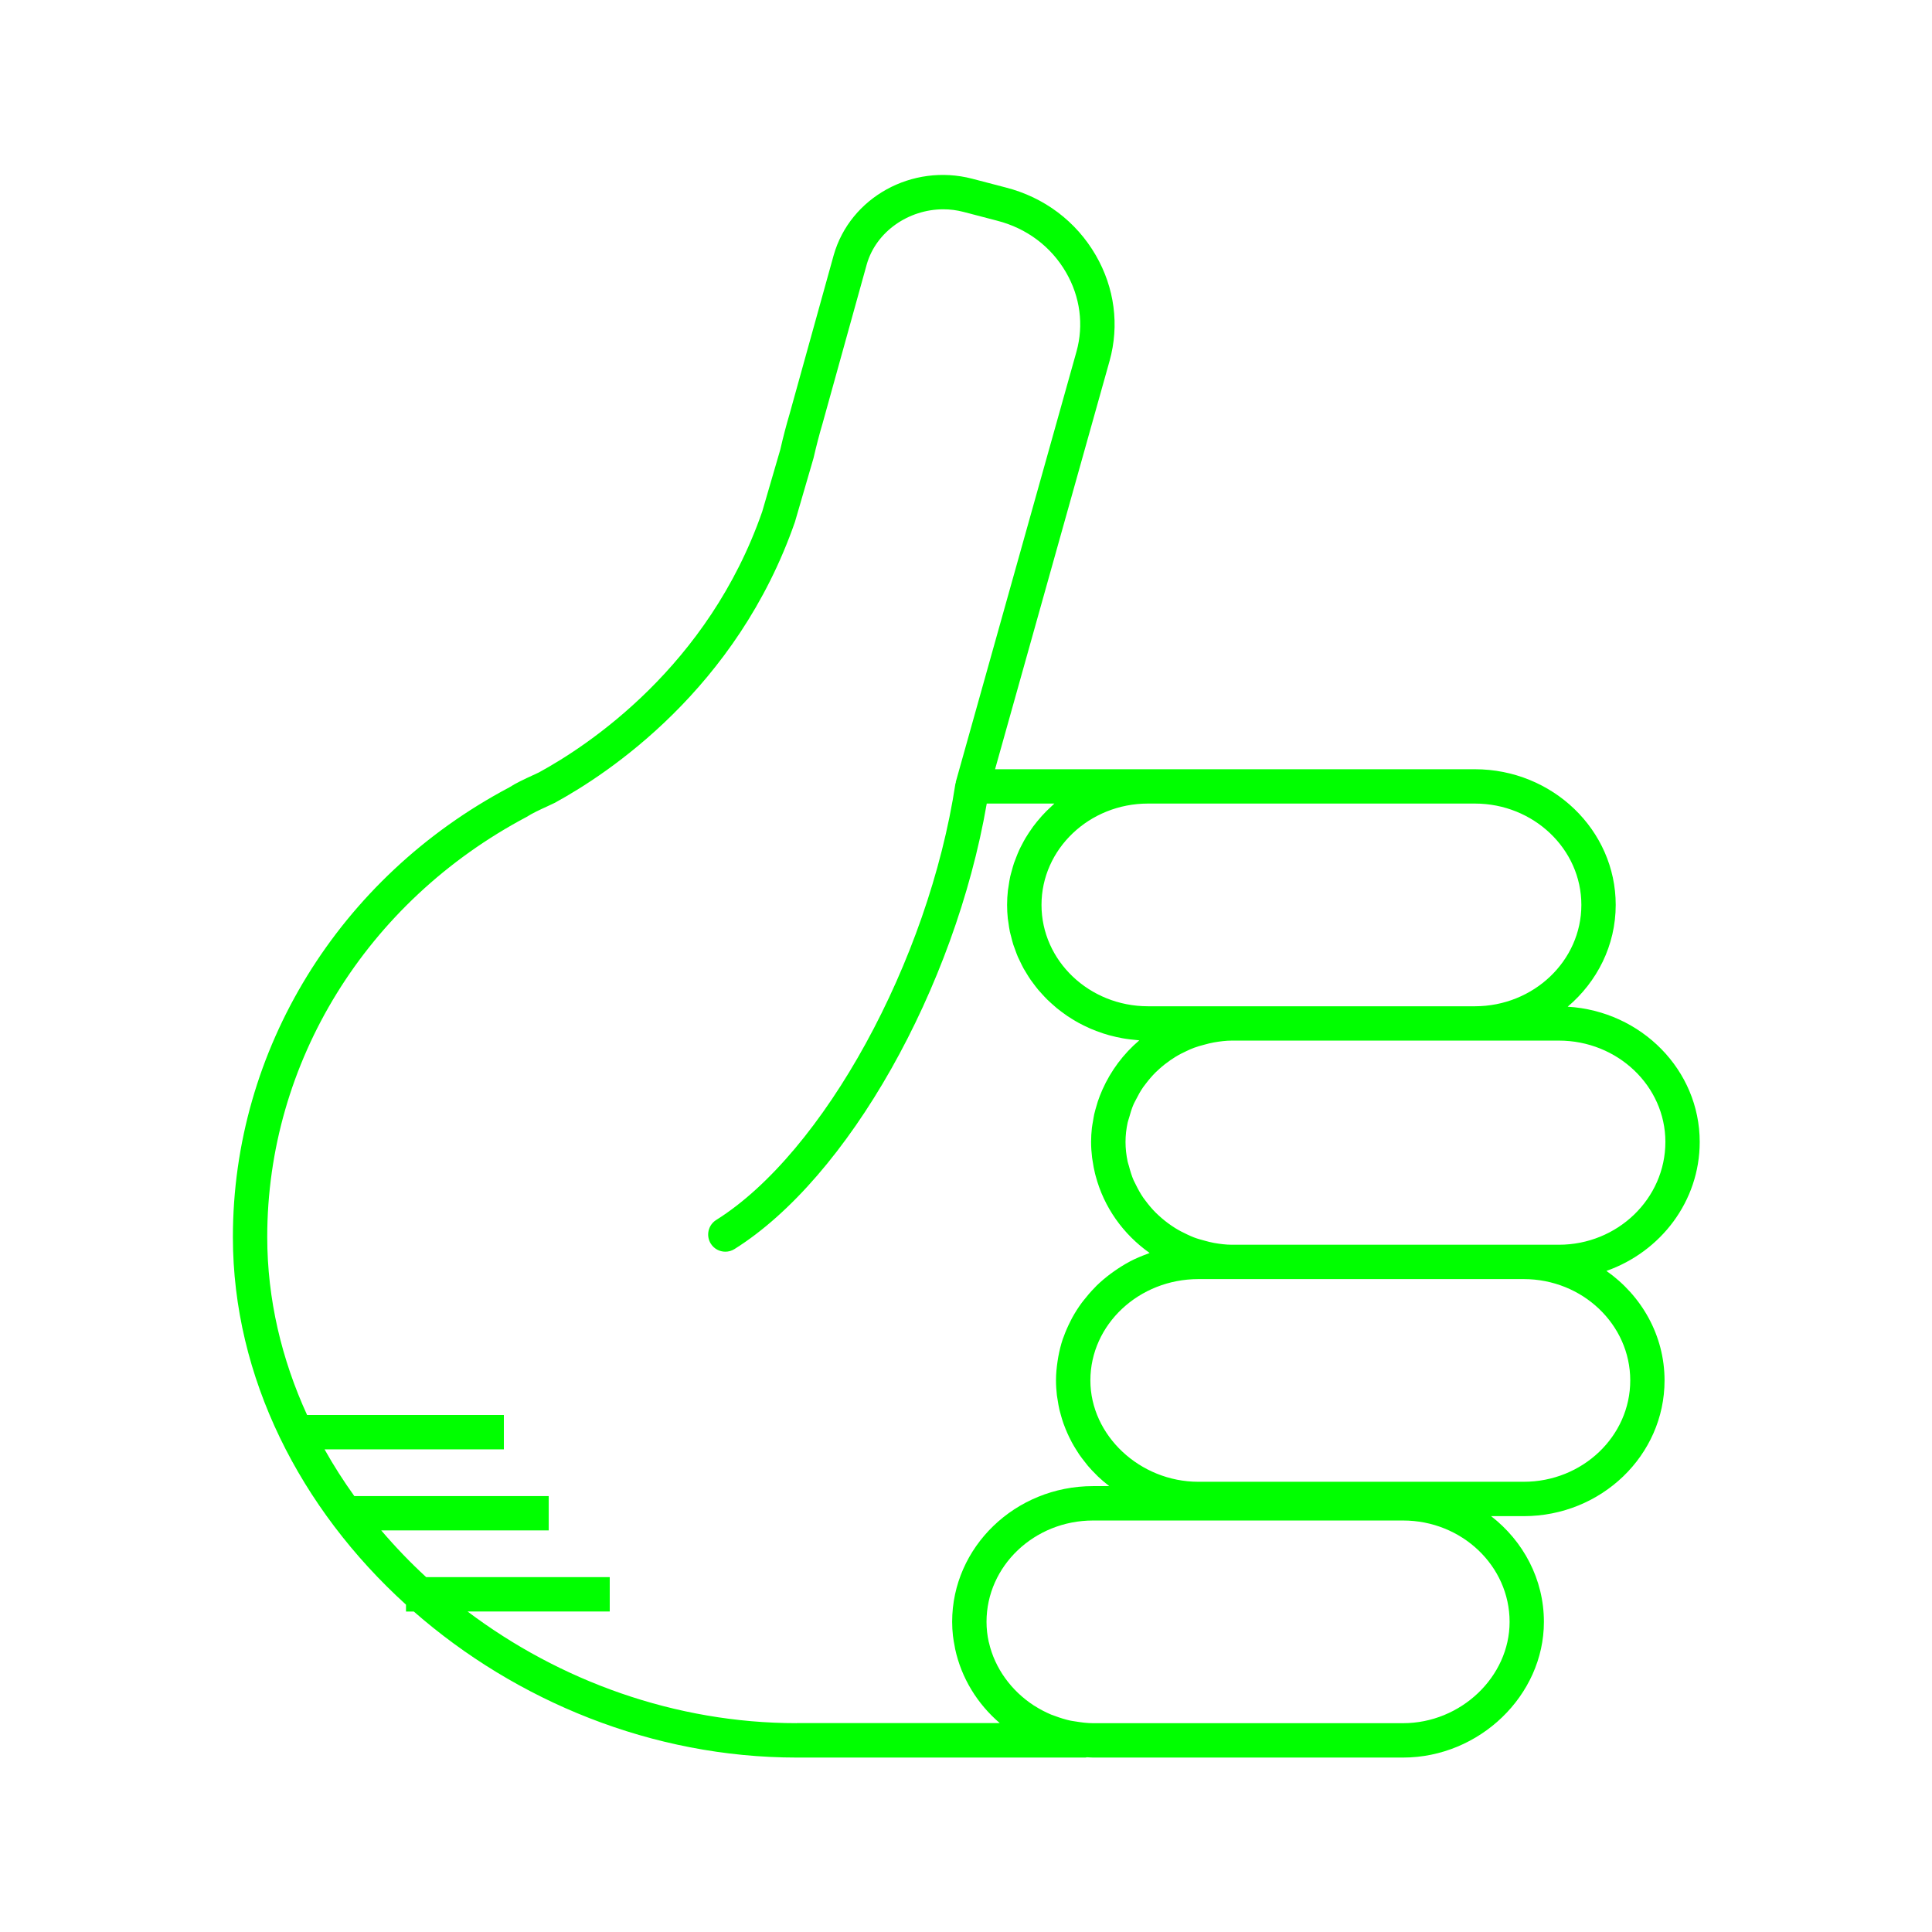
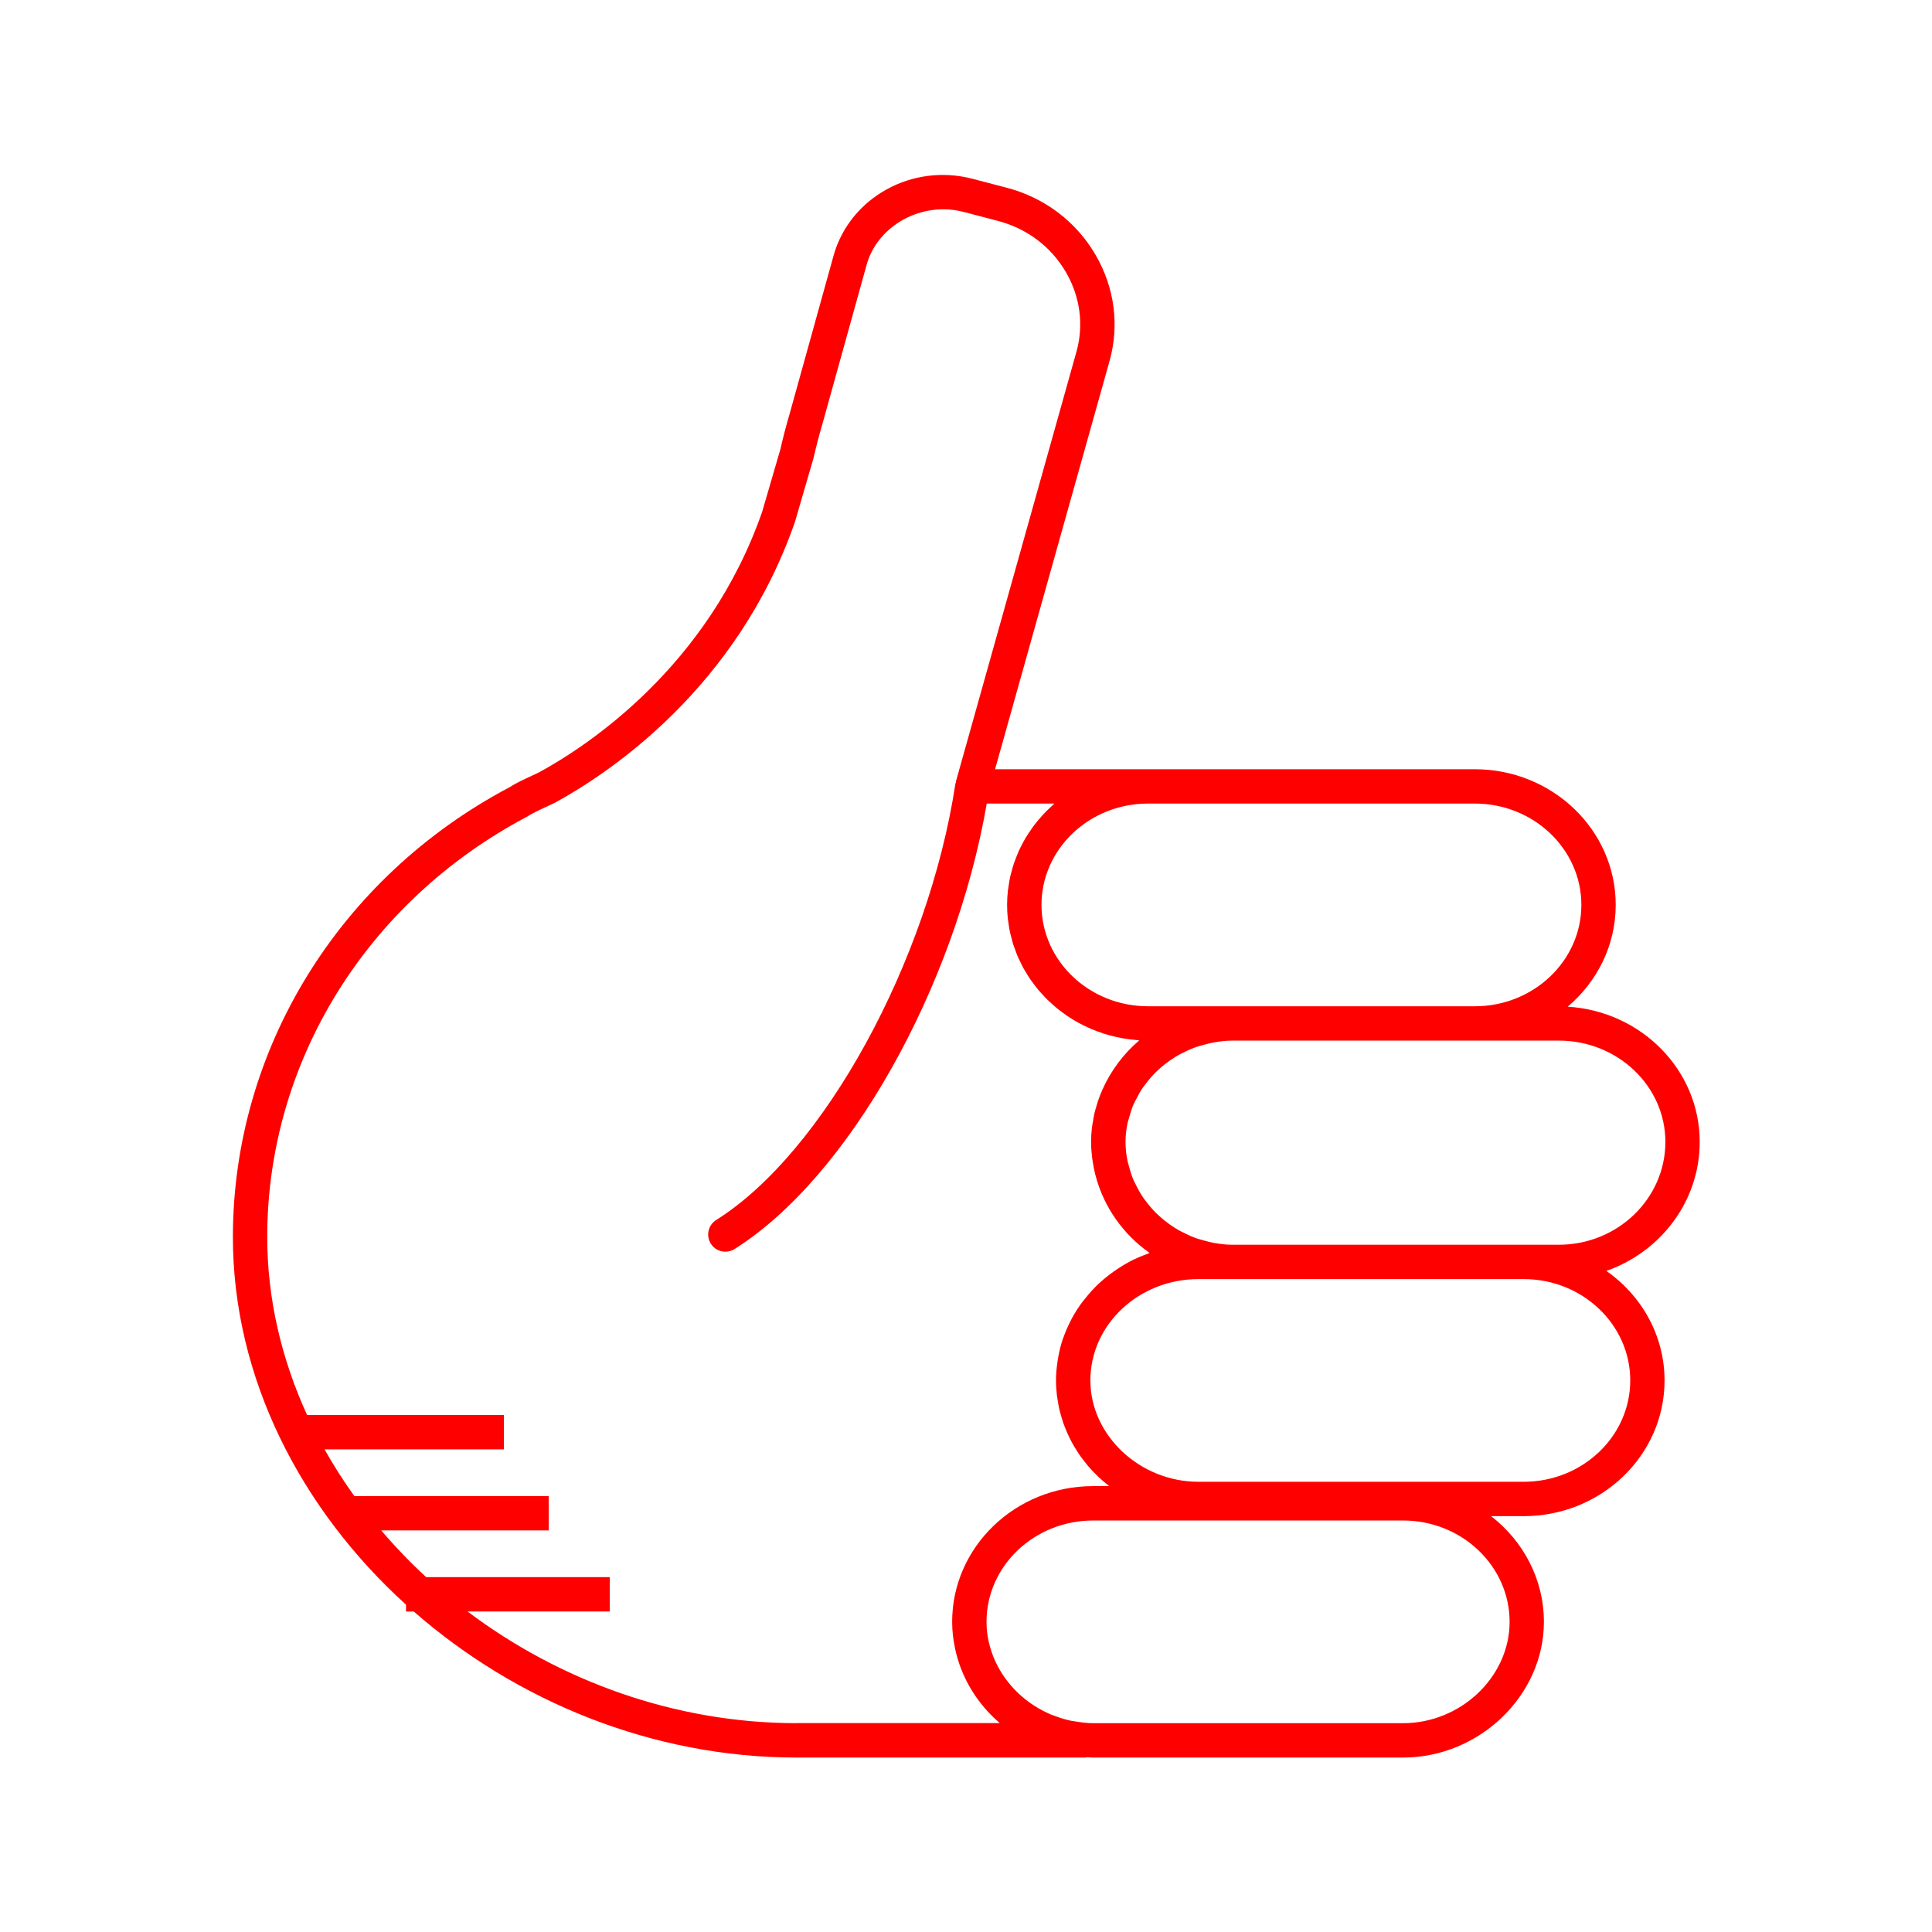
- <svg xmlns="http://www.w3.org/2000/svg" version="1.1" baseProfile="tiny" x="0px" y="0px" viewBox="0 0 90 90" overflow="scroll" xml:space="preserve" style="fill:lime">
+ <svg xmlns="http://www.w3.org/2000/svg" version="1.1" baseProfile="tiny" x="0px" y="0px" viewBox="0 0 90 90" overflow="scroll" xml:space="preserve" style="fill:red">
  <path d="M79.179,53.196c0-3.351-2.723-6.094-6.15-6.3  c1.368-1.159,2.237-2.853,2.237-4.742c0-3.485-2.943-6.32-6.562-6.32H53.479  h-7.125l5.335-19.023c0.462-1.659,0.233-3.406-0.643-4.919  c-0.913-1.579-2.404-2.701-4.194-3.158l-1.565-0.409  c-2.793-0.726-5.684,0.866-6.45,3.56l-2.059,7.414  c-0.146,0.491-0.294,1.053-0.428,1.641l-0.843,2.892  c-2.513,7.226-8.138,10.917-10.401,12.15l-0.309,0.144  c-0.355,0.164-0.759,0.35-1.072,0.553c-7.942,4.203-12.876,12.23-12.876,20.949  c0,6.536,3.146,12.662,8.064,17.123v0.32h0.363  c4.763,4.169,11.101,6.803,17.841,6.803h13.445c0.026,0,0.047-0.012,0.073-0.014  c0.094,0.004,0.188,0.014,0.283,0.014h14.441c3.558,0,6.562-2.895,6.562-6.32  c0-1.991-0.962-3.766-2.46-4.926h1.518c3.619,0,6.562-2.835,6.562-6.32  c0-2.098-1.07-3.954-2.708-5.104C77.363,58.313,79.179,55.96,79.179,53.196z   M73.666,42.154c0,2.604-2.226,4.722-4.962,4.722H57.393h-0.854h-3.06  c-2.736,0-4.962-2.118-4.962-4.722c0-2.603,2.226-4.721,4.962-4.721h15.225  C71.44,37.434,73.666,39.552,73.666,42.154z M37.118,80.272  c-5.683,0-11.061-1.981-15.338-5.203h6.624v-1.6h-8.551  c-0.746-0.685-1.442-1.414-2.093-2.176h7.801v-1.6h-9.055  c-0.504-0.702-0.968-1.428-1.387-2.176h8.353v-1.6h-9.166  c-1.188-2.596-1.857-5.401-1.857-8.293c0-8.125,4.607-15.61,12.081-19.568  c0.277-0.177,0.612-0.331,0.937-0.48l0.366-0.172  c2.465-1.341,8.489-5.297,11.198-13.089l0.866-2.975  c0.138-0.595,0.275-1.123,0.418-1.602l2.062-7.424  c0.436-1.53,1.955-2.564,3.566-2.564c0.312,0,0.627,0.039,0.939,0.121  l1.569,0.41c1.374,0.351,2.514,1.206,3.21,2.41  c0.659,1.138,0.831,2.447,0.486,3.687l-5.62,20.038  c-0.004,0.015,0.001,0.03-0.002,0.045c-0.004,0.018-0.016,0.032-0.019,0.051  c-1.254,8.264-6.147,17.188-11.142,20.319c-0.374,0.234-0.487,0.729-0.253,1.103  c0.151,0.242,0.412,0.375,0.679,0.375c0.145,0,0.292-0.039,0.424-0.122  c5.292-3.317,10.264-12.15,11.753-20.755h3.151  c-0.046,0.04-0.087,0.085-0.132,0.125c-0.085,0.077-0.168,0.155-0.248,0.236  c-0.07,0.071-0.138,0.143-0.205,0.217c-0.077,0.086-0.152,0.173-0.225,0.263  c-0.062,0.076-0.122,0.153-0.181,0.232c-0.069,0.094-0.135,0.191-0.199,0.289  c-0.053,0.081-0.105,0.162-0.155,0.245c-0.061,0.102-0.116,0.208-0.171,0.314  c-0.044,0.084-0.088,0.168-0.127,0.254c-0.051,0.111-0.096,0.226-0.14,0.34  c-0.033,0.086-0.069,0.171-0.099,0.259c-0.041,0.122-0.074,0.248-0.108,0.374  c-0.023,0.084-0.049,0.167-0.068,0.252c-0.031,0.142-0.053,0.287-0.074,0.433  c-0.011,0.073-0.026,0.144-0.034,0.217c-0.024,0.221-0.038,0.444-0.038,0.671  c0,0.214,0.012,0.426,0.033,0.634c0.007,0.067,0.021,0.131,0.03,0.197  c0.019,0.141,0.038,0.282,0.067,0.419c0.016,0.077,0.04,0.152,0.059,0.228  c0.031,0.123,0.06,0.247,0.098,0.367c0.025,0.079,0.057,0.156,0.085,0.234  c0.041,0.114,0.081,0.228,0.129,0.339c0.033,0.077,0.073,0.151,0.109,0.227  c0.051,0.107,0.102,0.214,0.159,0.318c0.041,0.075,0.088,0.146,0.132,0.219  c0.061,0.1,0.121,0.2,0.187,0.296c0.049,0.071,0.101,0.138,0.153,0.207  c0.07,0.093,0.14,0.187,0.215,0.276c0.055,0.065,0.113,0.128,0.171,0.191  c0.079,0.087,0.157,0.173,0.241,0.255c0.061,0.061,0.126,0.118,0.189,0.176  c0.086,0.079,0.173,0.156,0.263,0.231c0.067,0.055,0.137,0.107,0.207,0.16  c0.093,0.07,0.187,0.139,0.284,0.205c0.073,0.049,0.148,0.096,0.224,0.142  c0.099,0.061,0.199,0.121,0.302,0.177c0.079,0.043,0.159,0.084,0.24,0.124  c0.104,0.052,0.21,0.101,0.317,0.147c0.084,0.036,0.169,0.07,0.255,0.103  c0.109,0.042,0.219,0.081,0.33,0.117c0.089,0.029,0.178,0.056,0.269,0.081  c0.113,0.031,0.227,0.059,0.342,0.085c0.094,0.021,0.187,0.04,0.282,0.057  c0.116,0.021,0.232,0.037,0.35,0.052c0.098,0.012,0.196,0.023,0.296,0.031  c0.047,0.004,0.093,0.012,0.141,0.015c-0.739,0.628-1.324,1.413-1.714,2.288  c-0.007,0.016-0.013,0.032-0.02,0.047c-0.074,0.169-0.142,0.34-0.2,0.516  c-0.017,0.05-0.029,0.102-0.045,0.153c-0.044,0.147-0.088,0.293-0.122,0.443  c-0.022,0.099-0.035,0.2-0.053,0.301c-0.018,0.109-0.041,0.217-0.054,0.327  c-0.024,0.216-0.038,0.435-0.038,0.657c0,0.249,0.018,0.493,0.047,0.734  c0.006,0.049,0.016,0.096,0.023,0.145c0.029,0.205,0.068,0.406,0.116,0.604  c0.008,0.03,0.016,0.059,0.024,0.089c0.384,1.469,1.289,2.735,2.516,3.6  c-0.03,0.01-0.057,0.027-0.087,0.037c-0.28,0.102-0.554,0.216-0.814,0.351  c-0.014,0.008-0.028,0.017-0.042,0.024c-0.248,0.132-0.483,0.281-0.71,0.441  c-0.054,0.038-0.108,0.075-0.16,0.114c-0.228,0.171-0.445,0.352-0.648,0.549  c-0.034,0.033-0.064,0.068-0.097,0.102c-0.178,0.18-0.343,0.371-0.498,0.57  c-0.035,0.045-0.072,0.089-0.106,0.135c-0.166,0.226-0.316,0.462-0.45,0.708  c-0.029,0.053-0.054,0.107-0.082,0.161c-0.116,0.229-0.22,0.464-0.307,0.707  c-0.013,0.037-0.03,0.073-0.043,0.111c-0.091,0.27-0.159,0.549-0.211,0.833  c-0.012,0.066-0.022,0.131-0.032,0.198c-0.044,0.293-0.074,0.59-0.074,0.895  c0,0.234,0.016,0.465,0.042,0.693c0.009,0.076,0.025,0.15,0.036,0.225  c0.023,0.151,0.048,0.301,0.082,0.448c0.02,0.087,0.045,0.171,0.069,0.256  c0.037,0.132,0.076,0.263,0.121,0.391c0.031,0.087,0.065,0.173,0.1,0.259  c0.05,0.122,0.103,0.242,0.16,0.361c0.041,0.084,0.082,0.167,0.126,0.249  c0.063,0.117,0.131,0.23,0.201,0.342c0.048,0.077,0.095,0.154,0.146,0.229  c0.08,0.116,0.166,0.227,0.254,0.338c0.051,0.064,0.098,0.13,0.151,0.192  c0.123,0.144,0.253,0.281,0.389,0.414c0.026,0.025,0.049,0.052,0.075,0.077  c0.158,0.15,0.324,0.291,0.497,0.425c0.011,0.009,0.021,0.019,0.032,0.027  h-0.756c-3.619,0-6.562,2.835-6.562,6.32c0,0.22,0.013,0.437,0.037,0.652  c0.018,0.165,0.049,0.326,0.08,0.487c0.008,0.042,0.013,0.085,0.022,0.126  c0.291,1.353,1.034,2.56,2.08,3.455H37.118z M70.323,75.552  c0,2.559-2.272,4.721-4.963,4.721H50.919c-0.279,0-0.55-0.037-0.818-0.081  c-0.08-0.014-0.162-0.022-0.24-0.039c-0.245-0.053-0.481-0.128-0.712-0.215  c-0.061-0.023-0.125-0.041-0.184-0.066c-0.267-0.113-0.523-0.247-0.765-0.401  c-0.013-0.009-0.028-0.015-0.041-0.024c-1.046-0.682-1.817-1.731-2.091-2.932  c-0.002-0.01-0.007-0.018-0.009-0.028c-0.067-0.303-0.103-0.616-0.103-0.935  c0-2.603,2.227-4.721,4.963-4.721h5.62h8.821  C68.097,70.831,70.323,72.949,70.323,75.552z M75.943,64.306  c0,2.603-2.227,4.721-4.963,4.721H56.539h-0.712c-2.729,0-5.033-2.162-5.033-4.721  c0-2.603,2.258-4.721,5.033-4.721h0.712h0.854h13.588  C73.717,59.585,75.943,61.703,75.943,64.306z M72.616,57.985h-1.636H57.393  c-0.287,0-0.566-0.037-0.841-0.085c-0.151-0.026-0.295-0.067-0.441-0.106  c-0.168-0.045-0.337-0.091-0.498-0.153c-0.105-0.04-0.205-0.087-0.306-0.134  c-0.195-0.09-0.385-0.188-0.566-0.301c-0.066-0.041-0.13-0.084-0.194-0.128  c-0.199-0.138-0.389-0.289-0.565-0.452c-0.043-0.04-0.087-0.08-0.129-0.121  c-0.178-0.177-0.339-0.367-0.488-0.568c-0.034-0.046-0.071-0.091-0.104-0.139  c-0.138-0.2-0.254-0.413-0.36-0.631c-0.029-0.06-0.063-0.117-0.09-0.178  c-0.094-0.216-0.161-0.442-0.221-0.671c-0.018-0.07-0.046-0.136-0.06-0.206  c-0.063-0.298-0.099-0.604-0.099-0.917c0-0.307,0.036-0.608,0.099-0.901  c0.016-0.076,0.046-0.146,0.066-0.221c0.059-0.218,0.124-0.433,0.214-0.639  c0.031-0.071,0.071-0.136,0.105-0.205c0.101-0.202,0.21-0.4,0.339-0.586  c0.041-0.06,0.088-0.116,0.132-0.174c0.139-0.182,0.288-0.356,0.451-0.518  c0.055-0.054,0.112-0.106,0.169-0.157c0.163-0.147,0.336-0.283,0.518-0.409  c0.078-0.054,0.157-0.106,0.239-0.156c0.166-0.102,0.341-0.19,0.519-0.272  c0.113-0.052,0.226-0.105,0.344-0.148c0.152-0.057,0.311-0.1,0.47-0.142  c0.15-0.04,0.3-0.082,0.456-0.108c0.275-0.047,0.554-0.084,0.841-0.084  h11.312h3.912c2.736,0,4.963,2.118,4.963,4.721  C77.579,55.837,75.353,57.985,72.616,57.985z" />
</svg>
